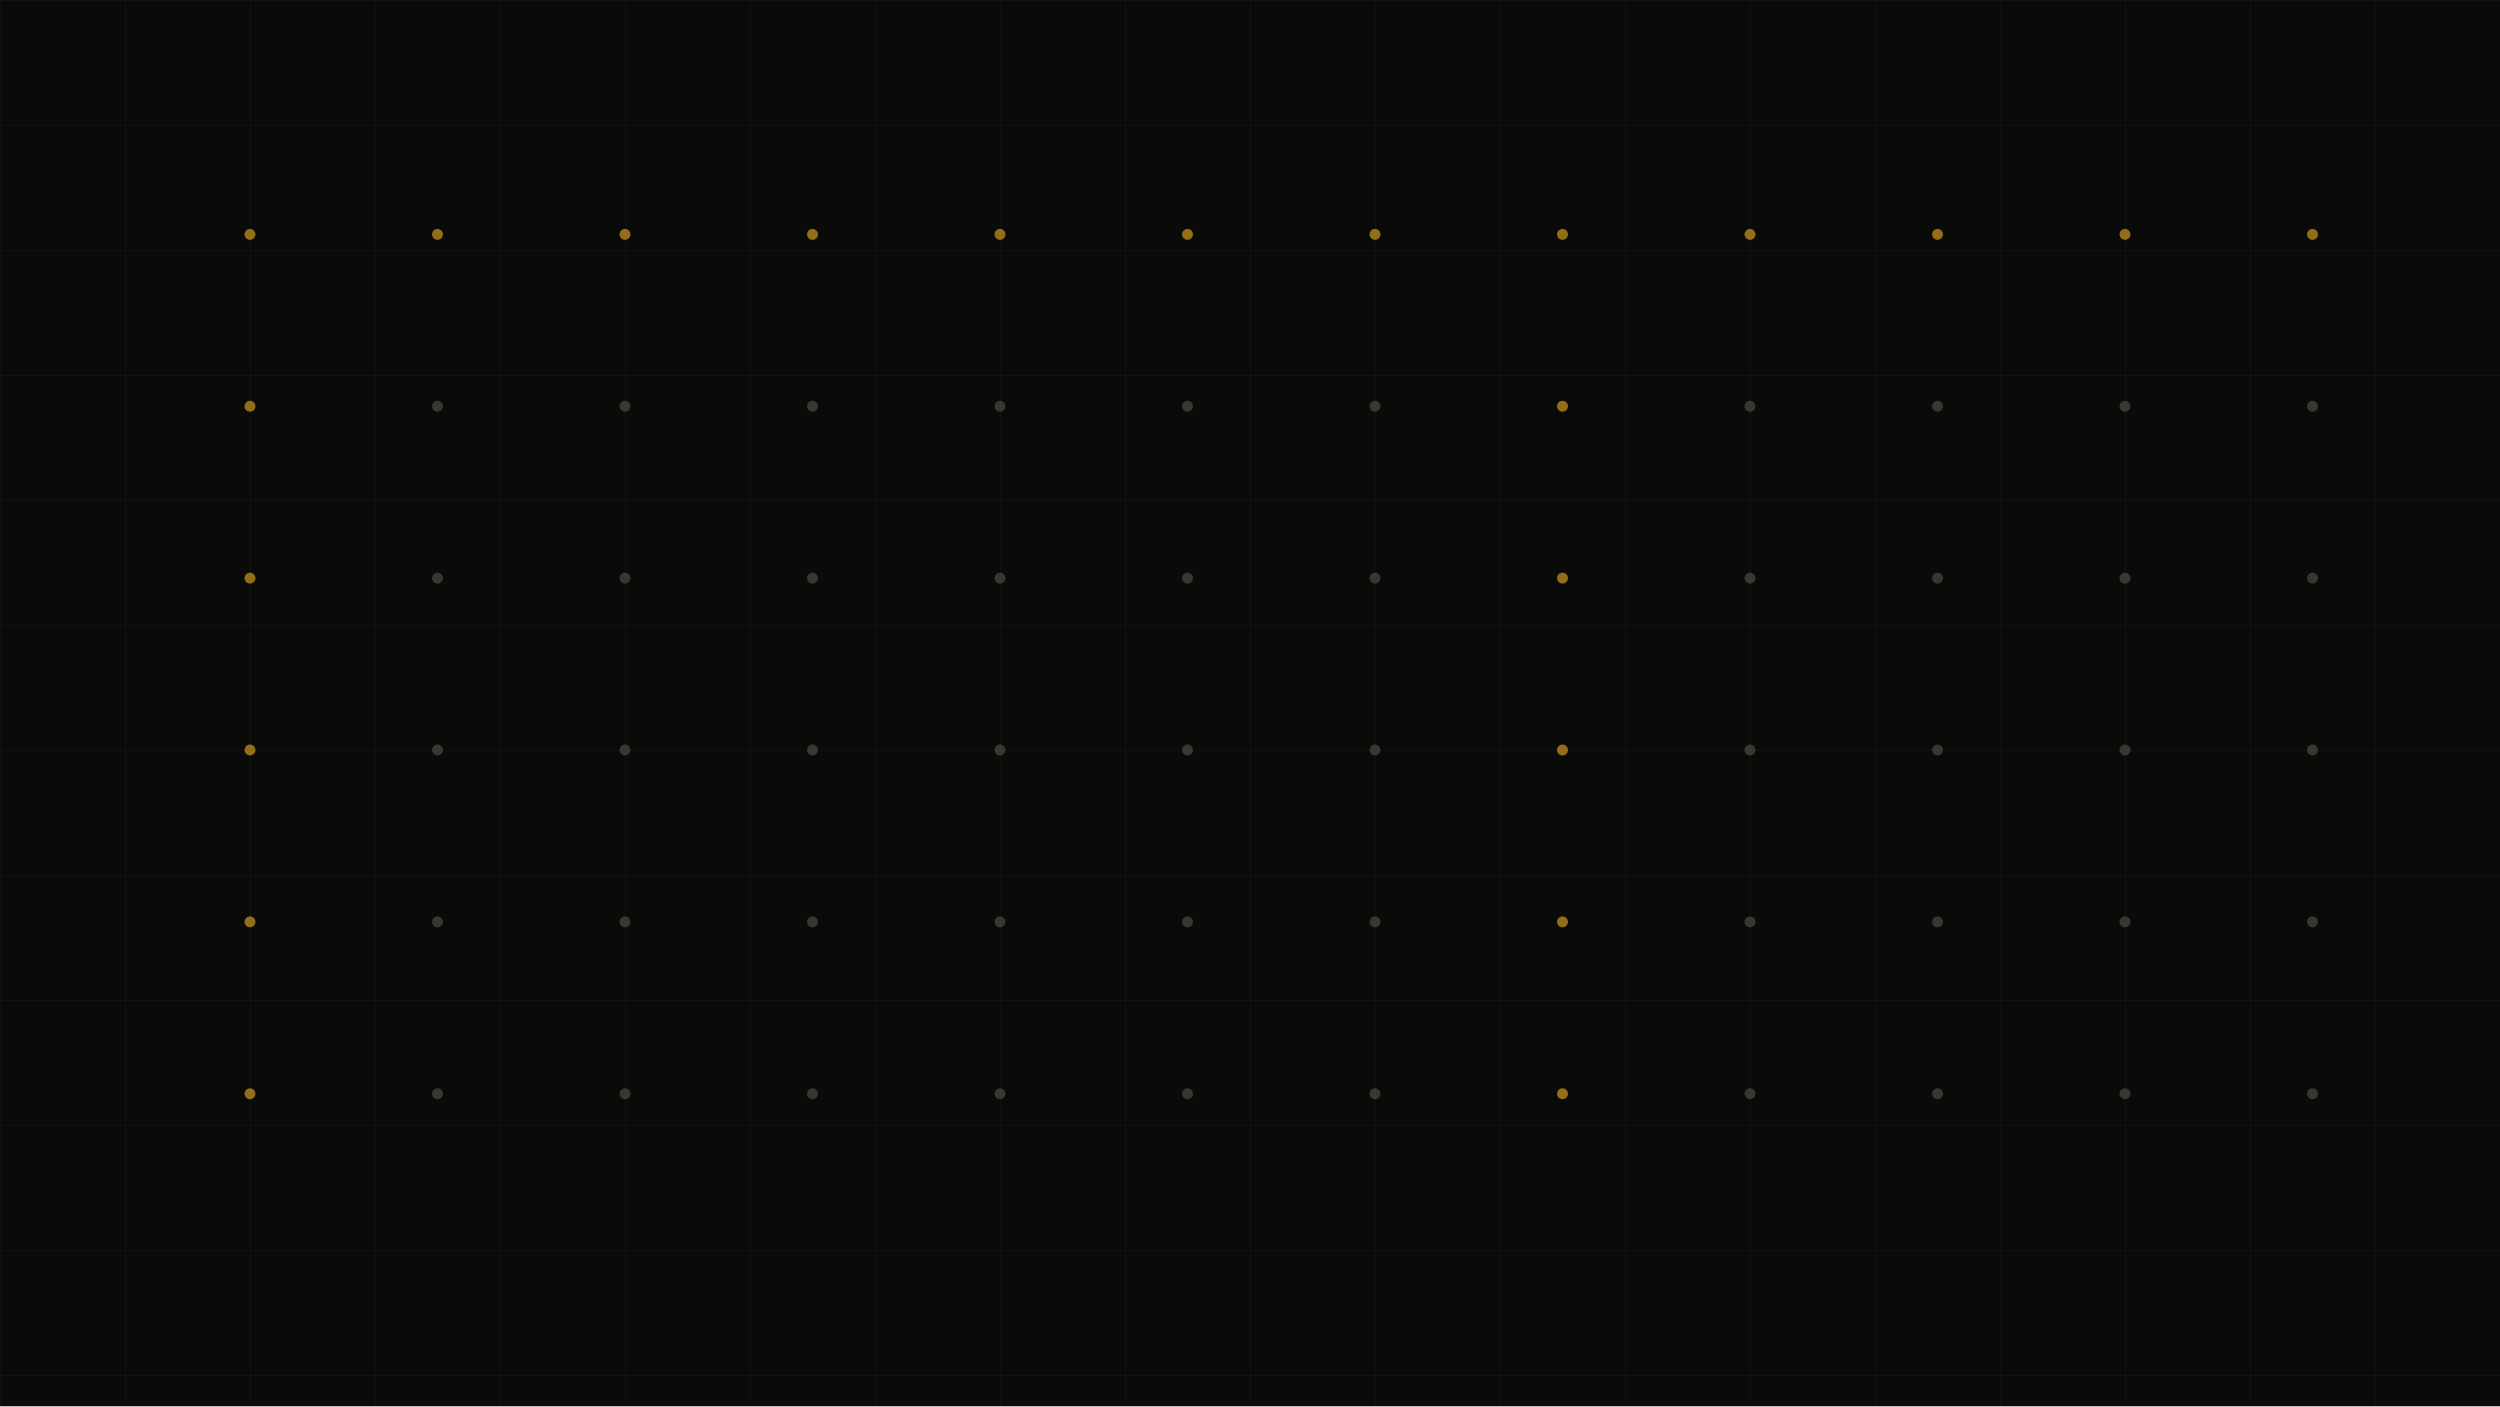
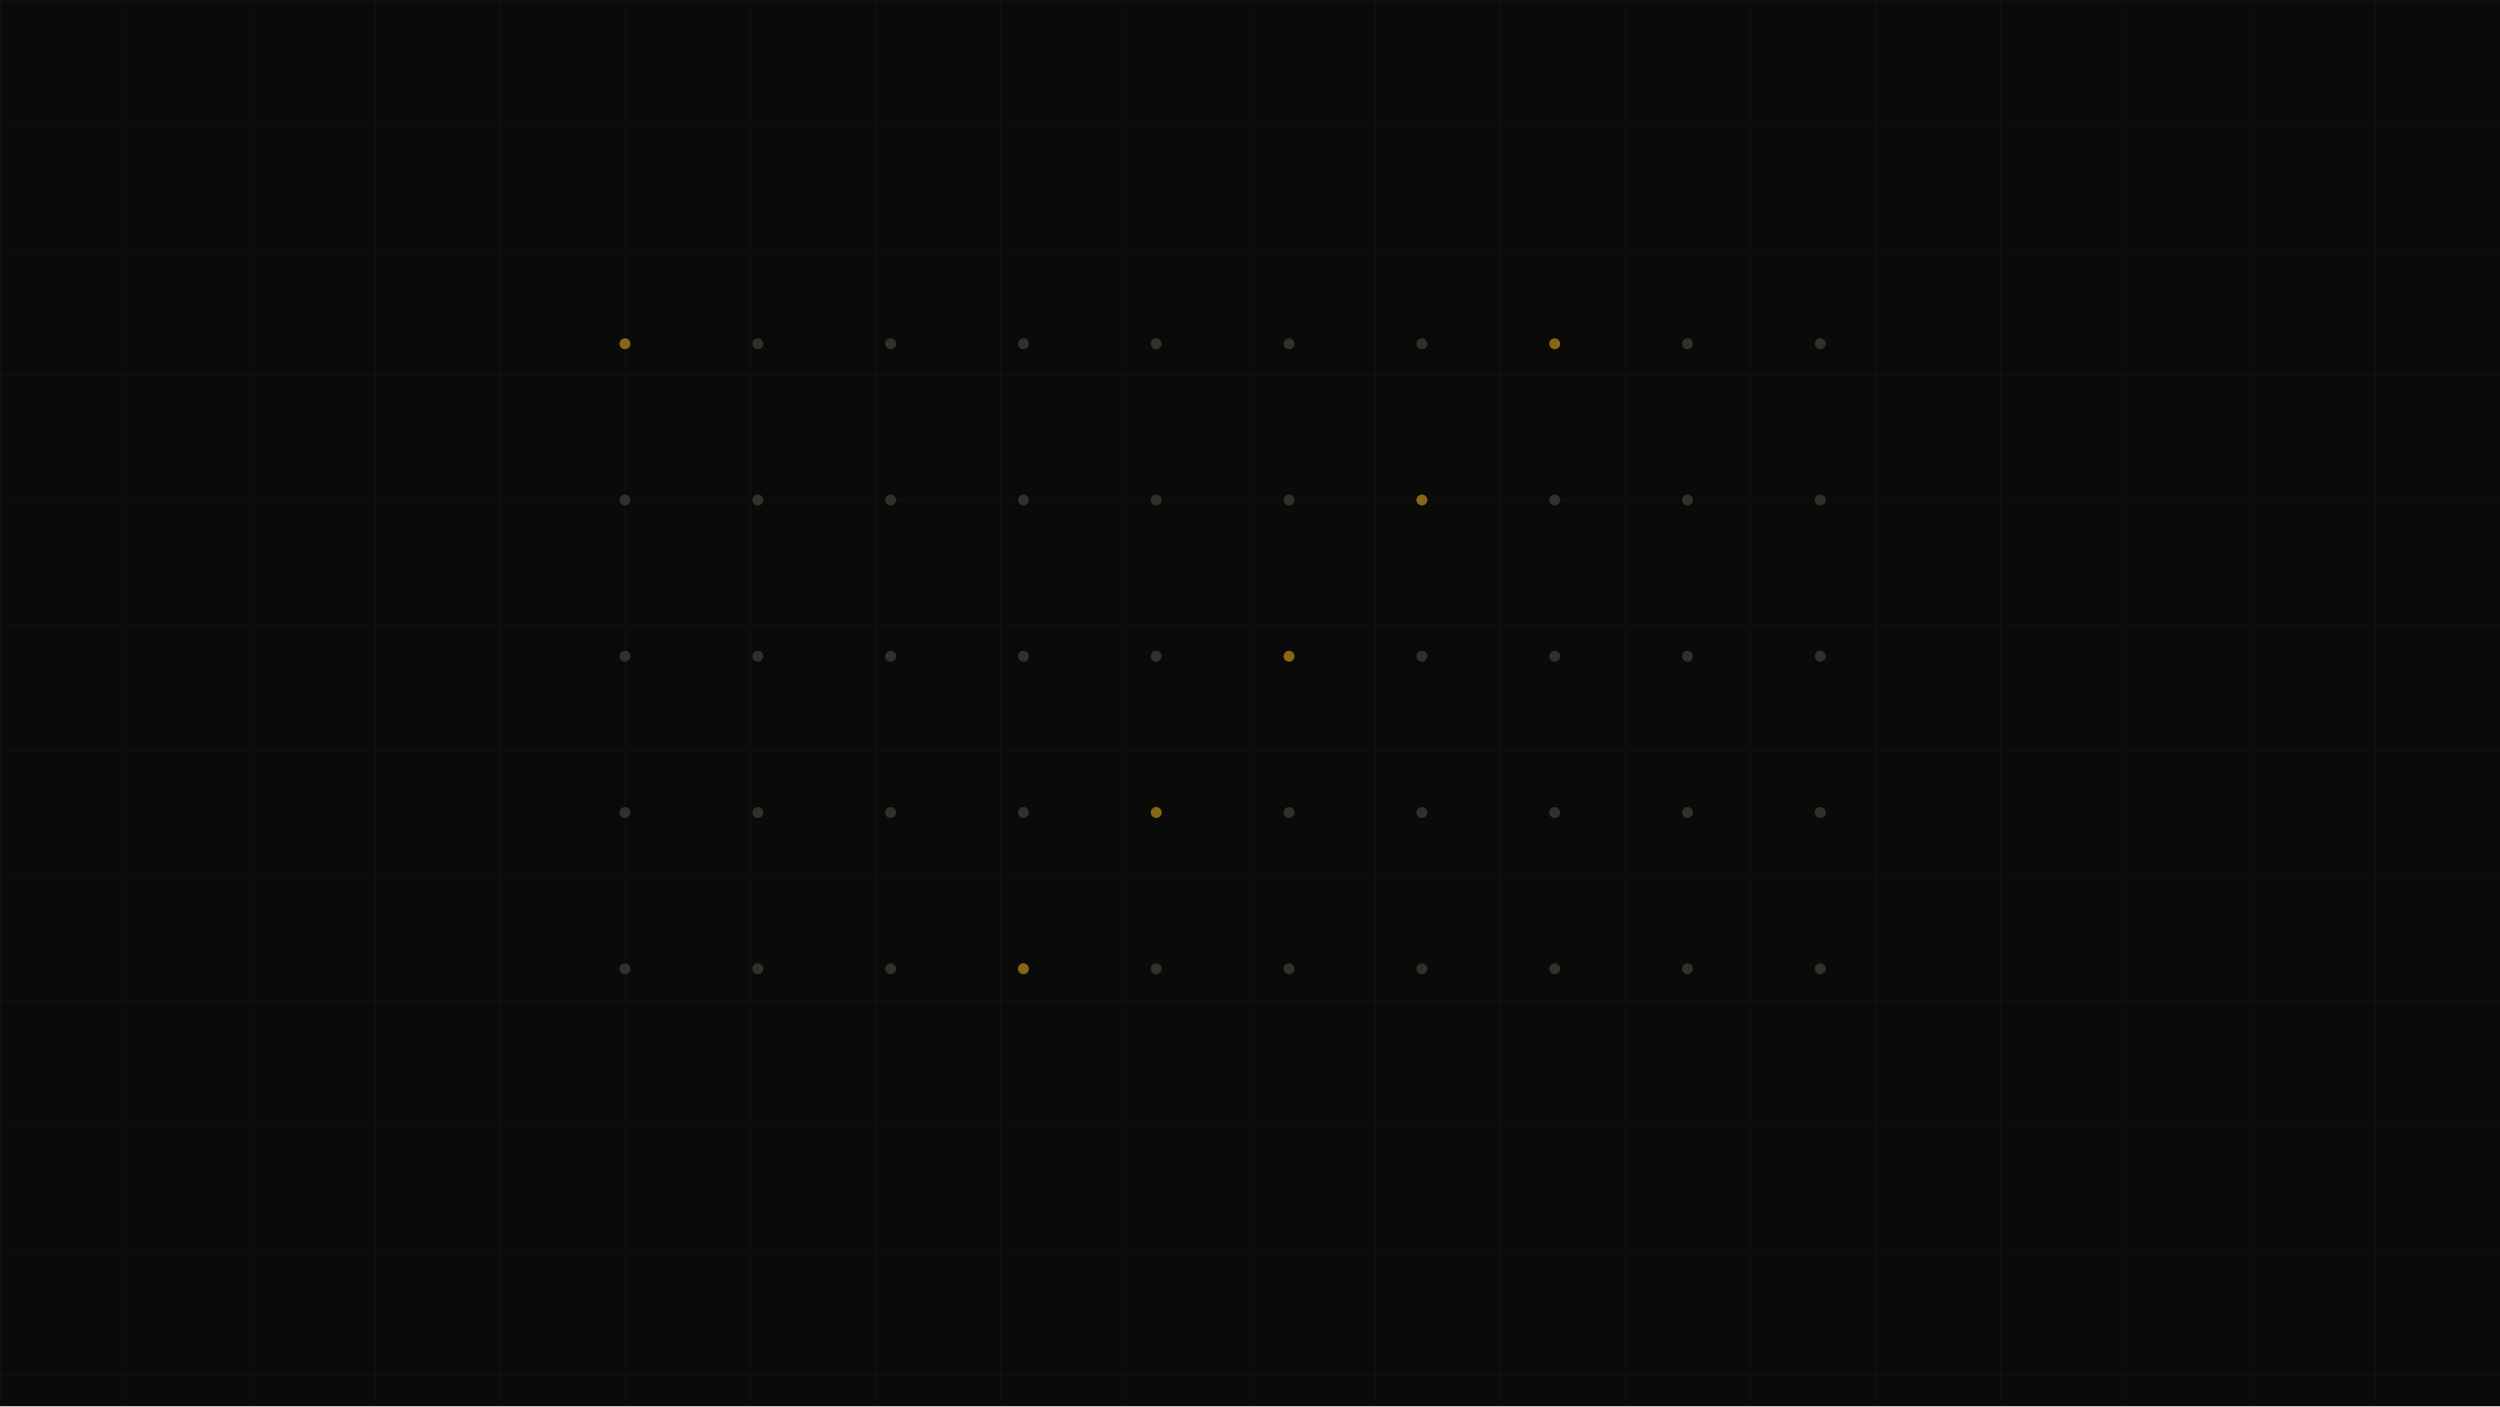
<svg xmlns="http://www.w3.org/2000/svg" viewBox="0 0 1600 900" preserveAspectRatio="xMidYMid slice">
  <rect width="1600" height="900" fill="#0a0a09" />
  <defs>
    <pattern id="g" width="80" height="80" patternUnits="userSpaceOnUse">
      <path d="M80 0H0V80" fill="none" stroke="#1a1a18" stroke-width="1" />
    </pattern>
  </defs>
-   <rect width="1600" height="900" fill="url(#g)" opacity="0.55" />
-   <circle cx="160" cy="150" r="3.5" fill="#ecb121" opacity="0.6" />
-   <circle cx="160" cy="260" r="3.5" fill="#ecb121" opacity="0.6" />
-   <circle cx="160" cy="370" r="3.5" fill="#ecb121" opacity="0.6" />
-   <circle cx="160" cy="480" r="3.5" fill="#ecb121" opacity="0.6" />
-   <circle cx="160" cy="590" r="3.5" fill="#ecb121" opacity="0.6" />
-   <circle cx="160" cy="700" r="3.5" fill="#ecb121" opacity="0.6" />
-   <circle cx="280" cy="150" r="3.5" fill="#ecb121" opacity="0.6" />
-   <circle cx="280" cy="260" r="3.5" fill="#888880" opacity="0.35" />
-   <circle cx="280" cy="370" r="3.5" fill="#888880" opacity="0.35" />
-   <circle cx="280" cy="480" r="3.5" fill="#888880" opacity="0.35" />
-   <circle cx="280" cy="590" r="3.5" fill="#888880" opacity="0.35" />
-   <circle cx="280" cy="700" r="3.5" fill="#888880" opacity="0.35" />
-   <circle cx="400" cy="150" r="3.5" fill="#ecb121" opacity="0.6" />
-   <circle cx="400" cy="260" r="3.5" fill="#888880" opacity="0.35" />
-   <circle cx="400" cy="370" r="3.5" fill="#888880" opacity="0.35" />
-   <circle cx="400" cy="480" r="3.5" fill="#888880" opacity="0.35" />
-   <circle cx="400" cy="590" r="3.5" fill="#888880" opacity="0.35" />
-   <circle cx="400" cy="700" r="3.5" fill="#888880" opacity="0.35" />
-   <circle cx="520" cy="150" r="3.5" fill="#ecb121" opacity="0.6" />
-   <circle cx="520" cy="260" r="3.5" fill="#888880" opacity="0.35" />
-   <circle cx="520" cy="370" r="3.5" fill="#888880" opacity="0.35" />
-   <circle cx="520" cy="480" r="3.5" fill="#888880" opacity="0.35" />
-   <circle cx="520" cy="590" r="3.5" fill="#888880" opacity="0.35" />
-   <circle cx="520" cy="700" r="3.5" fill="#888880" opacity="0.35" />
-   <circle cx="640" cy="150" r="3.5" fill="#ecb121" opacity="0.6" />
-   <circle cx="640" cy="260" r="3.5" fill="#888880" opacity="0.35" />
-   <circle cx="640" cy="370" r="3.5" fill="#888880" opacity="0.35" />
-   <circle cx="640" cy="480" r="3.5" fill="#888880" opacity="0.35" />
-   <circle cx="640" cy="590" r="3.5" fill="#888880" opacity="0.35" />
-   <circle cx="640" cy="700" r="3.5" fill="#888880" opacity="0.35" />
-   <circle cx="760" cy="150" r="3.5" fill="#ecb121" opacity="0.6" />
-   <circle cx="760" cy="260" r="3.5" fill="#888880" opacity="0.35" />
-   <circle cx="760" cy="370" r="3.5" fill="#888880" opacity="0.35" />
-   <circle cx="760" cy="480" r="3.5" fill="#888880" opacity="0.35" />
-   <circle cx="760" cy="590" r="3.5" fill="#888880" opacity="0.35" />
-   <circle cx="760" cy="700" r="3.5" fill="#888880" opacity="0.35" />
-   <circle cx="880" cy="150" r="3.5" fill="#ecb121" opacity="0.6" />
-   <circle cx="880" cy="260" r="3.5" fill="#888880" opacity="0.35" />
-   <circle cx="880" cy="370" r="3.5" fill="#888880" opacity="0.35" />
-   <circle cx="880" cy="480" r="3.5" fill="#888880" opacity="0.35" />
-   <circle cx="880" cy="590" r="3.5" fill="#888880" opacity="0.35" />
-   <circle cx="880" cy="700" r="3.5" fill="#888880" opacity="0.35" />
-   <circle cx="1000" cy="150" r="3.5" fill="#ecb121" opacity="0.6" />
-   <circle cx="1000" cy="260" r="3.5" fill="#ecb121" opacity="0.6" />
-   <circle cx="1000" cy="370" r="3.5" fill="#ecb121" opacity="0.6" />
-   <circle cx="1000" cy="480" r="3.5" fill="#ecb121" opacity="0.6" />
-   <circle cx="1000" cy="590" r="3.5" fill="#ecb121" opacity="0.6" />
-   <circle cx="1000" cy="700" r="3.5" fill="#ecb121" opacity="0.6" />
-   <circle cx="1120" cy="150" r="3.5" fill="#ecb121" opacity="0.6" />
-   <circle cx="1120" cy="260" r="3.5" fill="#888880" opacity="0.35" />
-   <circle cx="1120" cy="370" r="3.5" fill="#888880" opacity="0.35" />
-   <circle cx="1120" cy="480" r="3.5" fill="#888880" opacity="0.35" />
-   <circle cx="1120" cy="590" r="3.5" fill="#888880" opacity="0.35" />
-   <circle cx="1120" cy="700" r="3.5" fill="#888880" opacity="0.35" />
-   <circle cx="1240" cy="150" r="3.5" fill="#ecb121" opacity="0.6" />
-   <circle cx="1240" cy="260" r="3.5" fill="#888880" opacity="0.35" />
-   <circle cx="1240" cy="370" r="3.5" fill="#888880" opacity="0.35" />
-   <circle cx="1240" cy="480" r="3.5" fill="#888880" opacity="0.35" />
-   <circle cx="1240" cy="590" r="3.5" fill="#888880" opacity="0.35" />
-   <circle cx="1240" cy="700" r="3.5" fill="#888880" opacity="0.35" />
-   <circle cx="1360" cy="150" r="3.5" fill="#ecb121" opacity="0.6" />
-   <circle cx="1360" cy="260" r="3.5" fill="#888880" opacity="0.35" />
-   <circle cx="1360" cy="370" r="3.5" fill="#888880" opacity="0.35" />
-   <circle cx="1360" cy="480" r="3.5" fill="#888880" opacity="0.35" />
-   <circle cx="1360" cy="590" r="3.5" fill="#888880" opacity="0.35" />
-   <circle cx="1360" cy="700" r="3.5" fill="#888880" opacity="0.35" />
-   <circle cx="1480" cy="150" r="3.5" fill="#ecb121" opacity="0.6" />
-   <circle cx="1480" cy="260" r="3.5" fill="#888880" opacity="0.35" />
-   <circle cx="1480" cy="370" r="3.5" fill="#888880" opacity="0.35" />
-   <circle cx="1480" cy="480" r="3.5" fill="#888880" opacity="0.35" />
-   <circle cx="1480" cy="590" r="3.5" fill="#888880" opacity="0.35" />
-   <circle cx="1480" cy="700" r="3.5" fill="#888880" opacity="0.35" />
+   <rect width="1600" height="900" fill="url(#g)" opacity="0.5" />
+   <circle cx="400" cy="220" r="3.5" fill="#ecb121" opacity="0.55" />
+   <circle cx="400" cy="320" r="3.5" fill="#888880" opacity="0.3" />
+   <circle cx="400" cy="420" r="3.5" fill="#888880" opacity="0.3" />
+   <circle cx="400" cy="520" r="3.5" fill="#888880" opacity="0.3" />
+   <circle cx="400" cy="620" r="3.5" fill="#888880" opacity="0.3" />
+   <circle cx="485" cy="220" r="3.5" fill="#888880" opacity="0.3" />
+   <circle cx="485" cy="320" r="3.5" fill="#888880" opacity="0.3" />
+   <circle cx="485" cy="420" r="3.5" fill="#888880" opacity="0.3" />
+   <circle cx="485" cy="520" r="3.5" fill="#888880" opacity="0.3" />
+   <circle cx="485" cy="620" r="3.5" fill="#888880" opacity="0.3" />
+   <circle cx="570" cy="220" r="3.5" fill="#888880" opacity="0.3" />
+   <circle cx="570" cy="320" r="3.5" fill="#888880" opacity="0.3" />
+   <circle cx="570" cy="420" r="3.5" fill="#888880" opacity="0.3" />
+   <circle cx="570" cy="520" r="3.5" fill="#888880" opacity="0.3" />
+   <circle cx="570" cy="620" r="3.5" fill="#888880" opacity="0.3" />
+   <circle cx="655" cy="220" r="3.5" fill="#888880" opacity="0.3" />
+   <circle cx="655" cy="320" r="3.5" fill="#888880" opacity="0.3" />
+   <circle cx="655" cy="420" r="3.5" fill="#888880" opacity="0.3" />
+   <circle cx="655" cy="520" r="3.5" fill="#888880" opacity="0.3" />
+   <circle cx="655" cy="620" r="3.5" fill="#ecb121" opacity="0.55" />
+   <circle cx="740" cy="220" r="3.5" fill="#888880" opacity="0.3" />
+   <circle cx="740" cy="320" r="3.5" fill="#888880" opacity="0.3" />
+   <circle cx="740" cy="420" r="3.5" fill="#888880" opacity="0.3" />
+   <circle cx="740" cy="520" r="3.5" fill="#ecb121" opacity="0.55" />
+   <circle cx="740" cy="620" r="3.5" fill="#888880" opacity="0.3" />
+   <circle cx="825" cy="220" r="3.5" fill="#888880" opacity="0.3" />
+   <circle cx="825" cy="320" r="3.5" fill="#888880" opacity="0.3" />
+   <circle cx="825" cy="420" r="3.5" fill="#ecb121" opacity="0.55" />
+   <circle cx="825" cy="520" r="3.5" fill="#888880" opacity="0.3" />
+   <circle cx="825" cy="620" r="3.5" fill="#888880" opacity="0.3" />
+   <circle cx="910" cy="220" r="3.5" fill="#888880" opacity="0.3" />
+   <circle cx="910" cy="320" r="3.5" fill="#ecb121" opacity="0.55" />
+   <circle cx="910" cy="420" r="3.5" fill="#888880" opacity="0.3" />
+   <circle cx="910" cy="520" r="3.5" fill="#888880" opacity="0.3" />
+   <circle cx="910" cy="620" r="3.5" fill="#888880" opacity="0.3" />
+   <circle cx="995" cy="220" r="3.5" fill="#ecb121" opacity="0.55" />
+   <circle cx="995" cy="320" r="3.5" fill="#888880" opacity="0.3" />
+   <circle cx="995" cy="420" r="3.5" fill="#888880" opacity="0.3" />
+   <circle cx="995" cy="520" r="3.5" fill="#888880" opacity="0.3" />
+   <circle cx="995" cy="620" r="3.5" fill="#888880" opacity="0.3" />
+   <circle cx="1080" cy="220" r="3.5" fill="#888880" opacity="0.3" />
+   <circle cx="1080" cy="320" r="3.5" fill="#888880" opacity="0.3" />
+   <circle cx="1080" cy="420" r="3.5" fill="#888880" opacity="0.3" />
+   <circle cx="1080" cy="520" r="3.5" fill="#888880" opacity="0.3" />
+   <circle cx="1080" cy="620" r="3.5" fill="#888880" opacity="0.3" />
+   <circle cx="1165" cy="220" r="3.5" fill="#888880" opacity="0.3" />
+   <circle cx="1165" cy="320" r="3.5" fill="#888880" opacity="0.3" />
+   <circle cx="1165" cy="420" r="3.5" fill="#888880" opacity="0.3" />
+   <circle cx="1165" cy="520" r="3.5" fill="#888880" opacity="0.3" />
+   <circle cx="1165" cy="620" r="3.5" fill="#888880" opacity="0.3" />
</svg>
